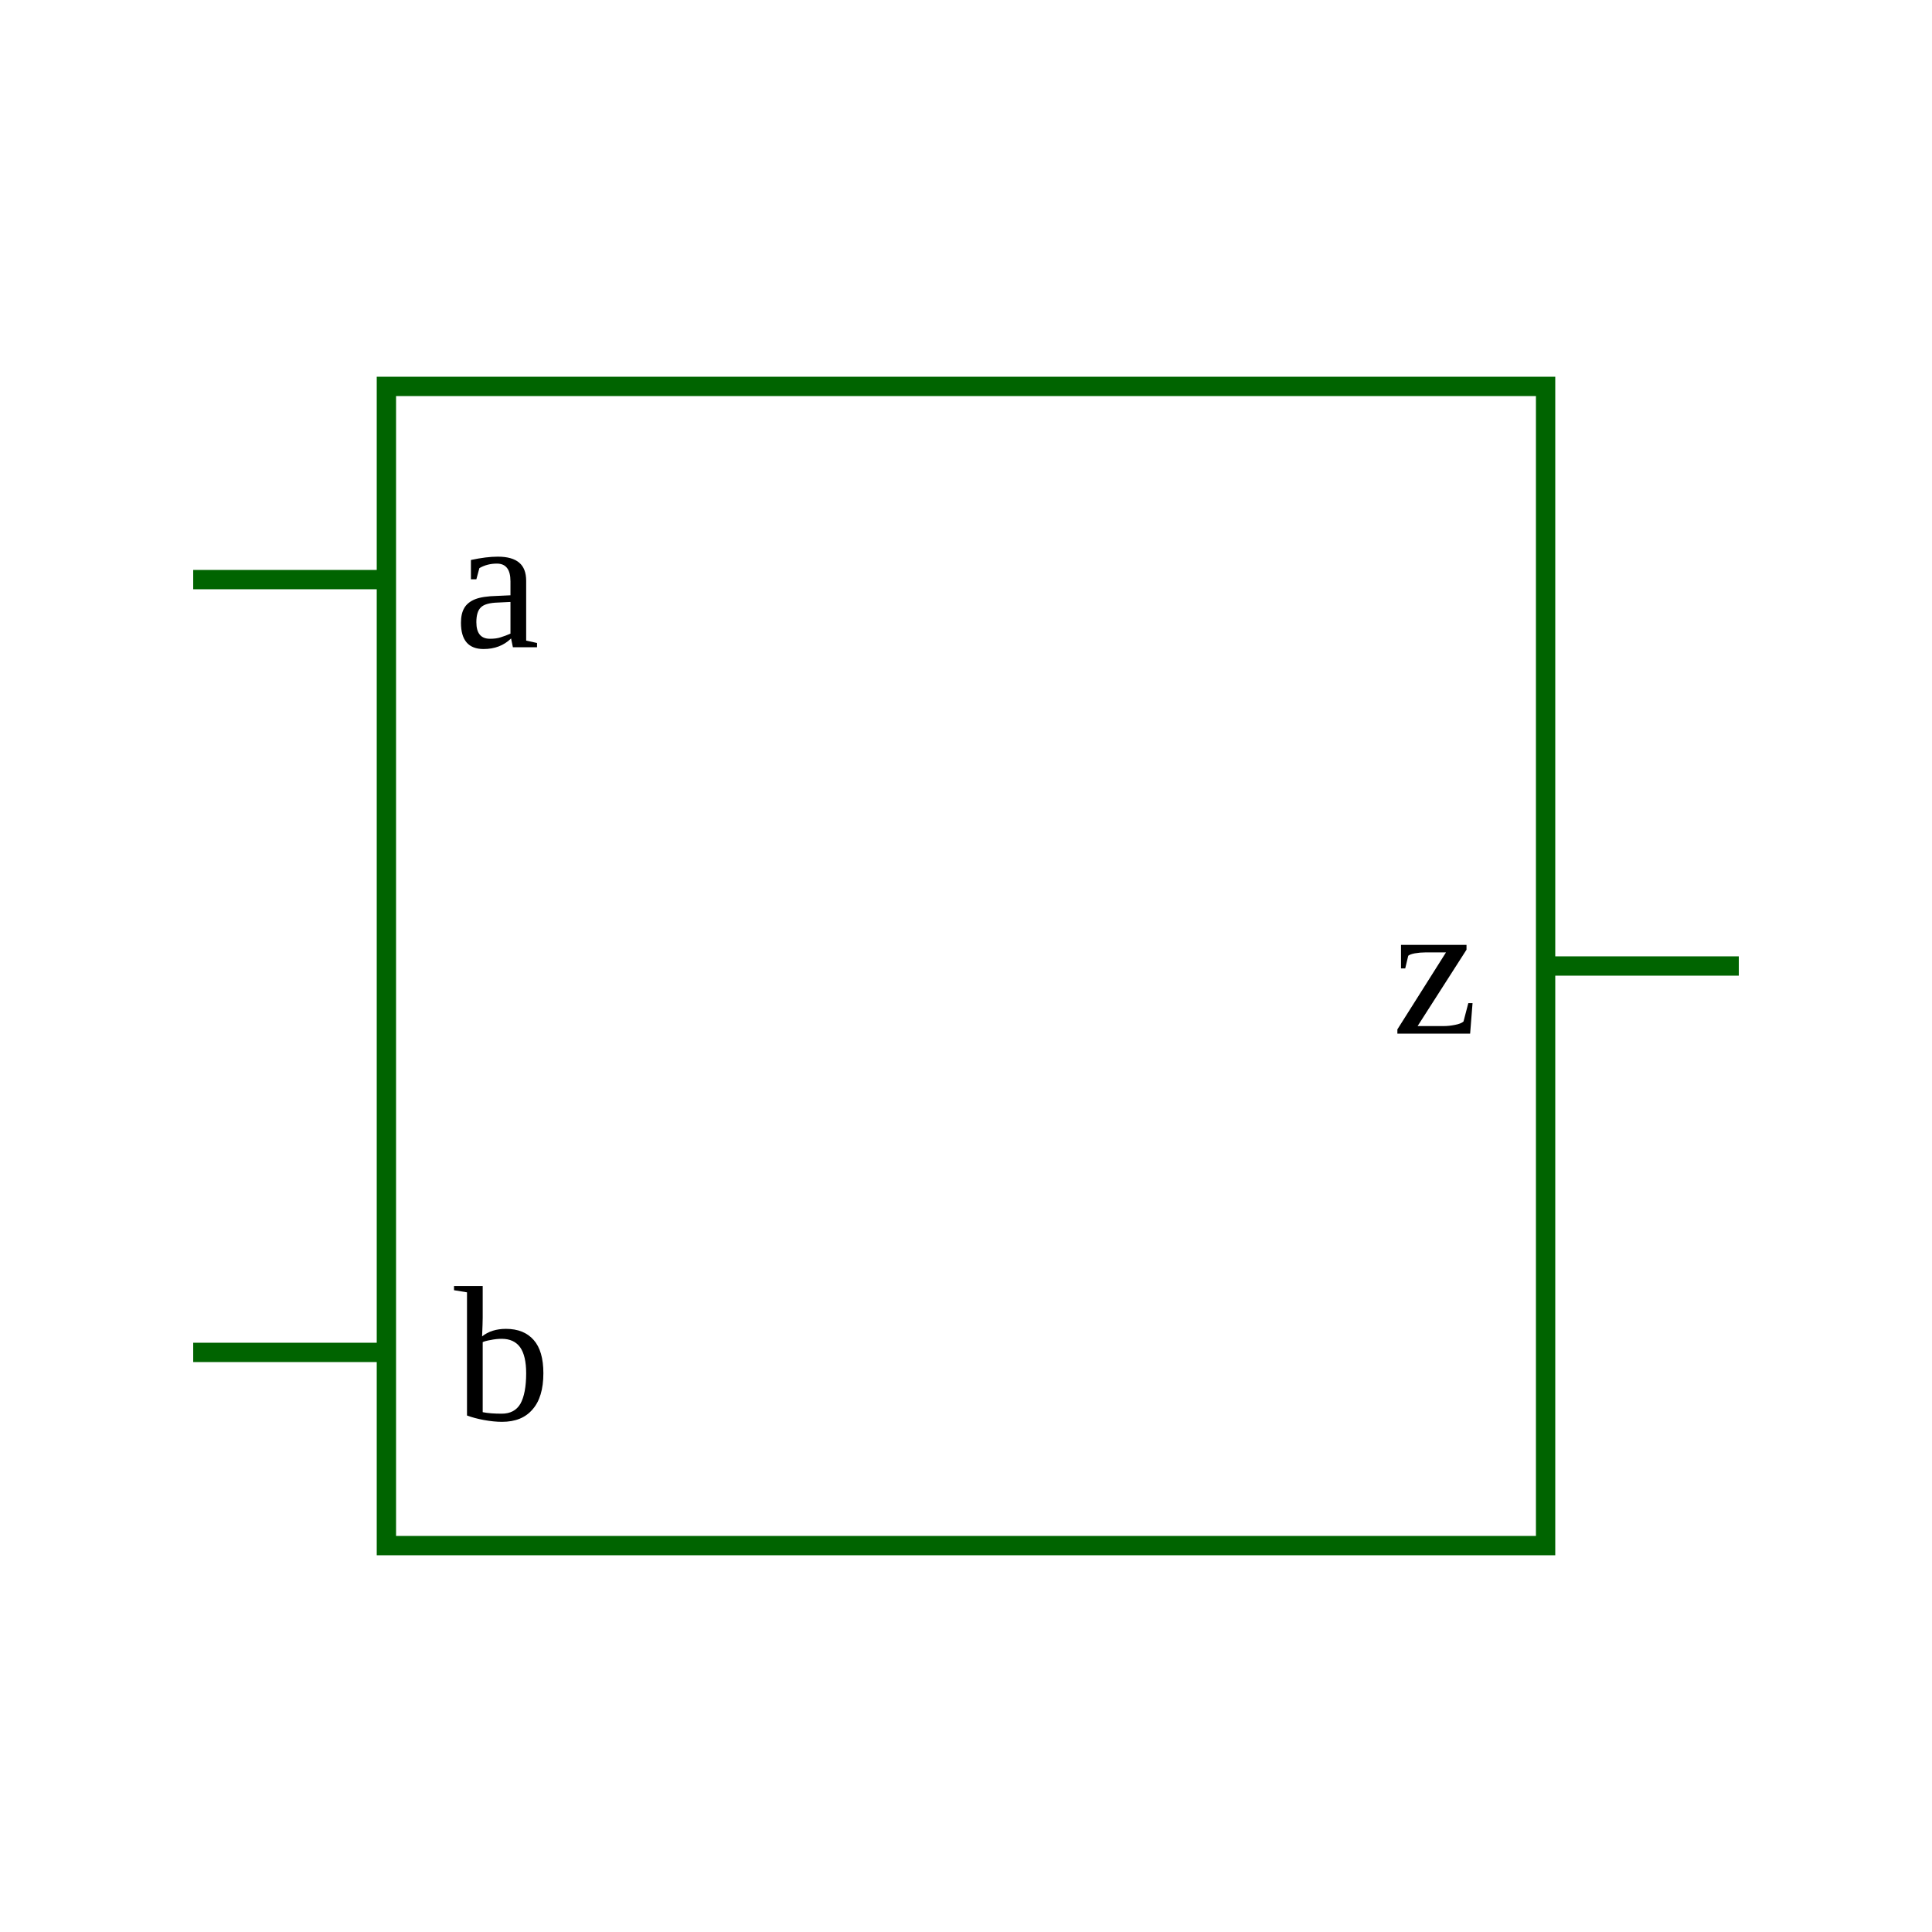
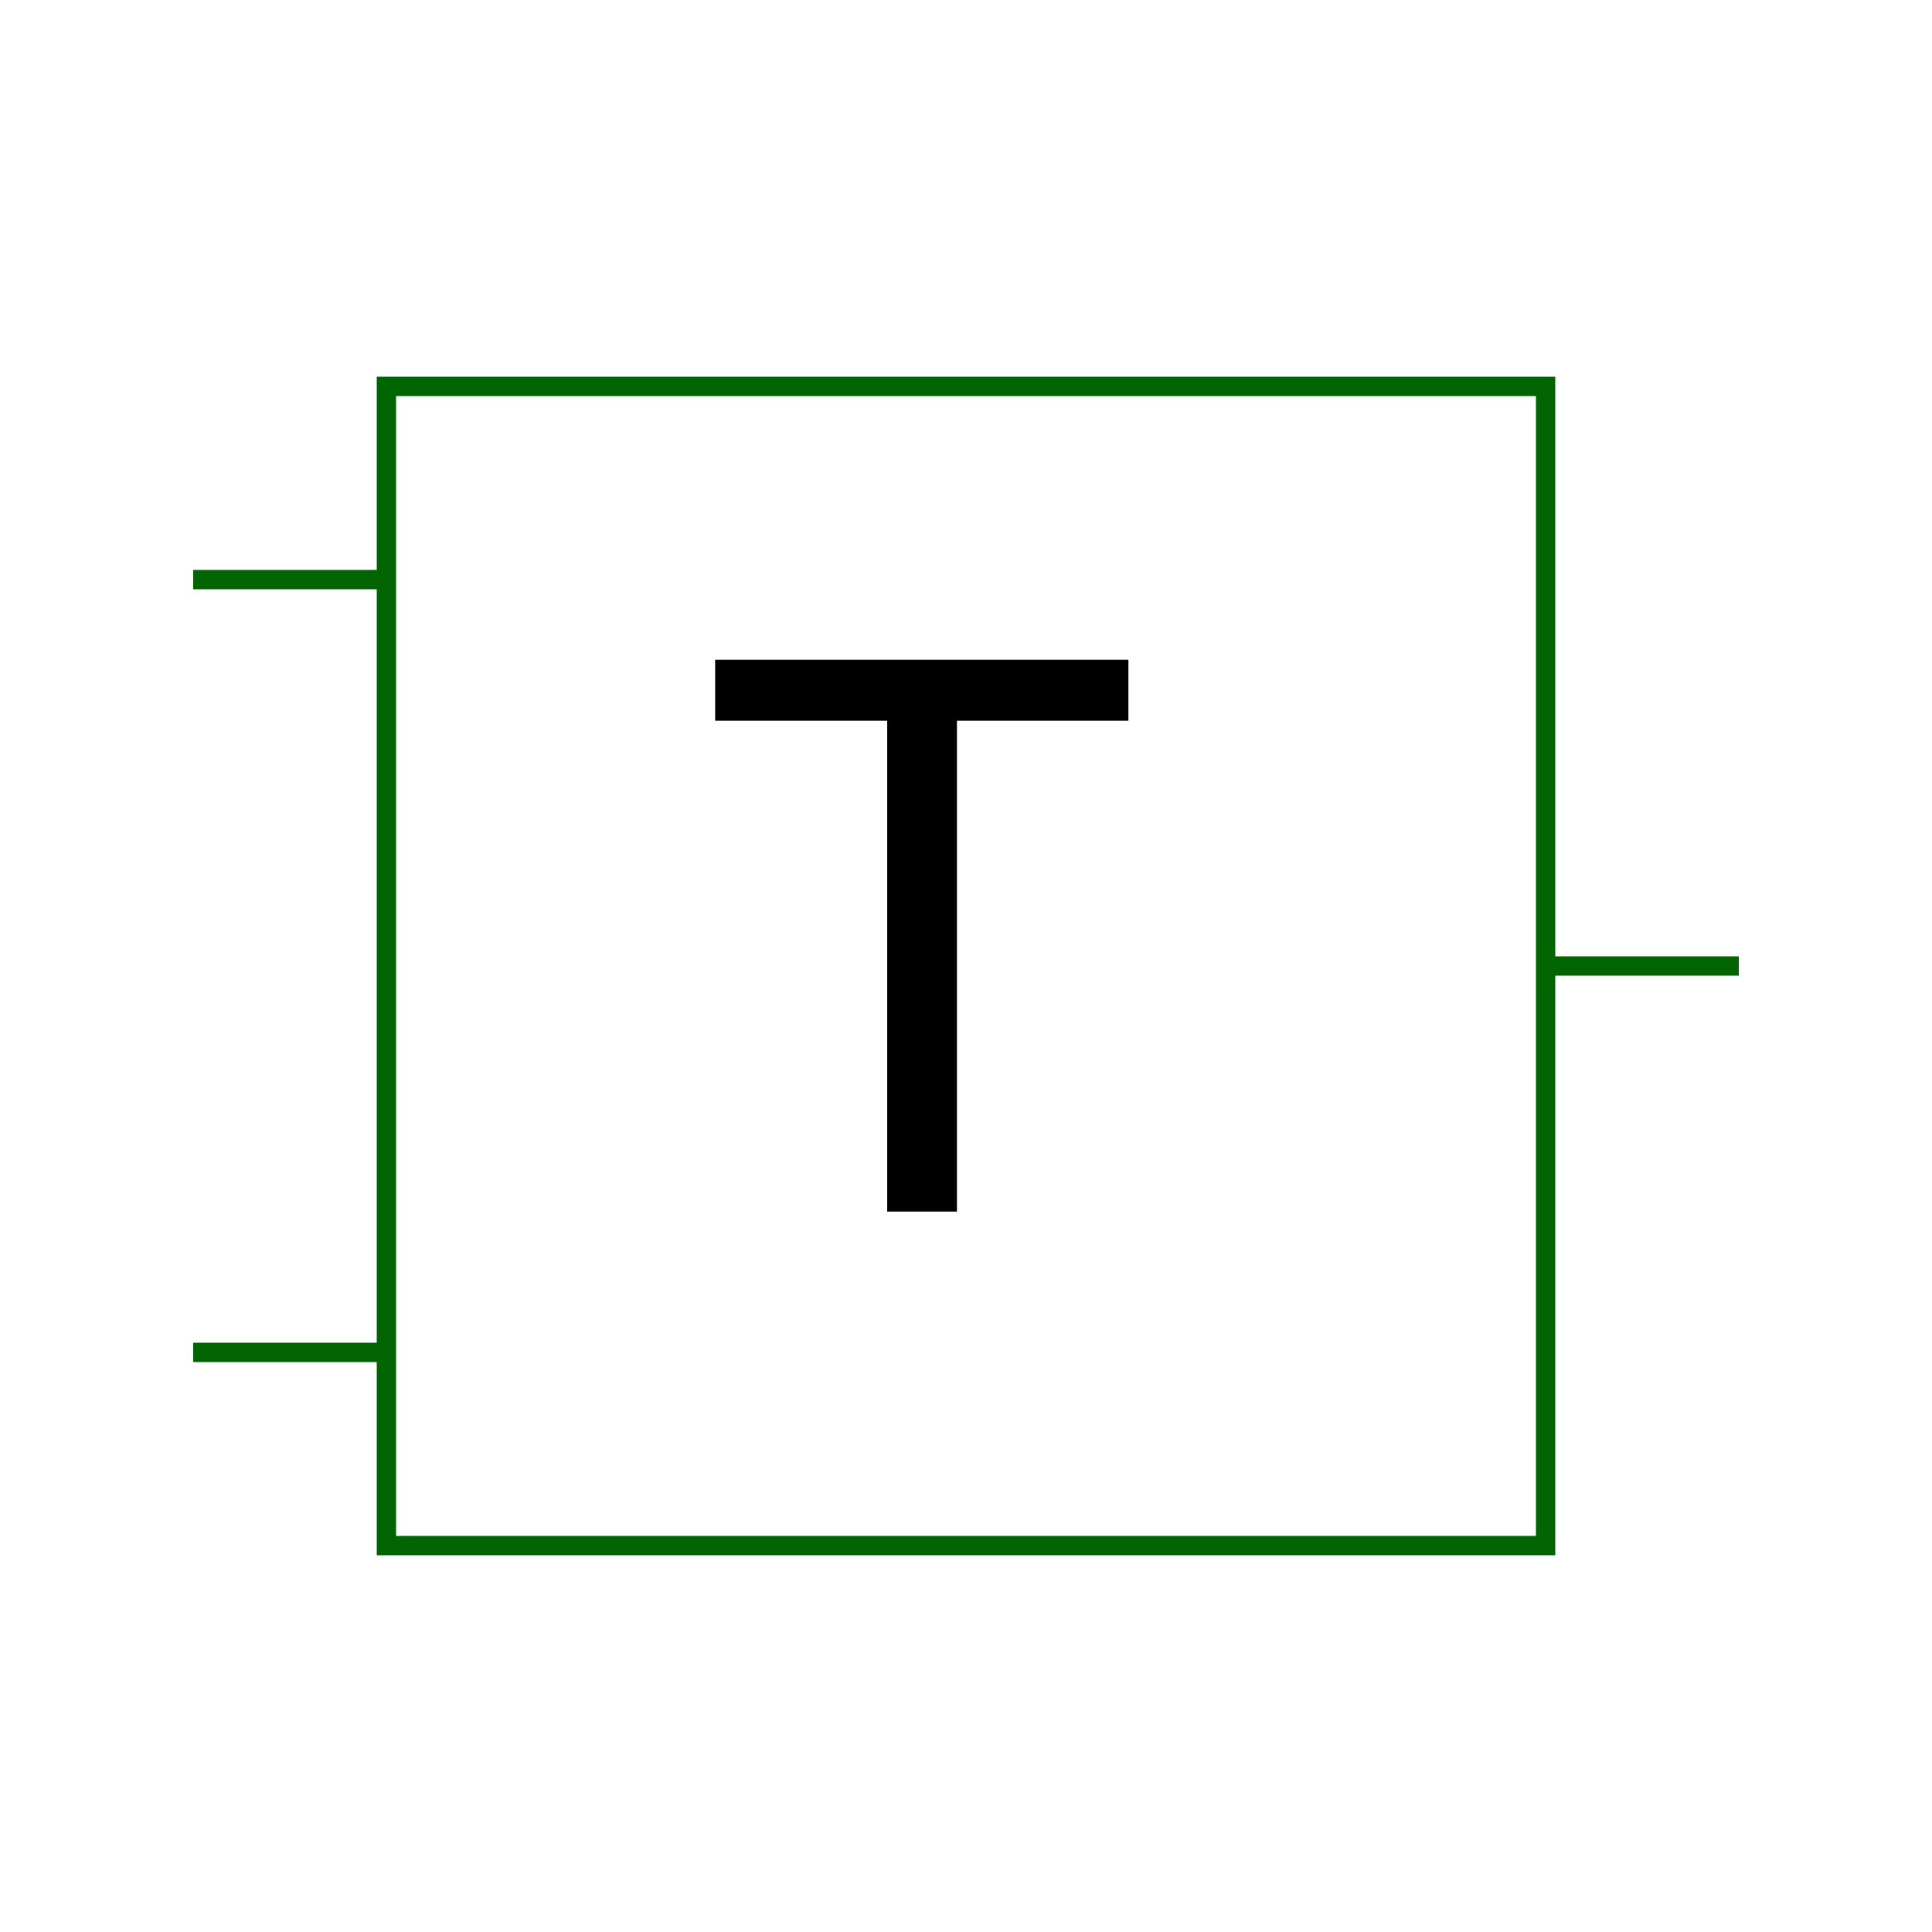
- <svg xmlns="http://www.w3.org/2000/svg" baseProfile="tiny" height="100.0" id="svg2" version="1.2" width="100.0">
-   <defs />
-   <text font-size="10px" id="i-portlabel_a" x="23.5" y="33.5">a</text>
+ <svg xmlns="http://www.w3.org/2000/svg" height="100.0" id="svg2" version="1.2" width="100.0">
+   <defs id="defs3" />
  <line id="i-port_a" stroke="darkGreen" x1="10.0" x2="20.0" y1="30.0" y2="30.0" />
-   <text font-size="10px" id="i-portlabel_b" x="23.5" y="73.5">b</text>
  <line id="i-port_b" stroke="darkGreen" x1="10.0" x2="20.0" y1="70.0" y2="70.0" />
-   <text font-size="10px" id="o-portlabel_z" text-anchor="end" x="76.5" y="53.5">z</text>
  <line id="o-port_z" stroke="darkGreen" x1="90.0" x2="80.0" y1="50.0" y2="50.0" />
-   <rect fill="none" height="60.0" stroke="darkGreen" stroke-width="1" width="60.0" x="20" y="20" />
+   <rect fill="none" height="60.0" stroke="darkGreen" stroke-width="1" width="60.0" x="20" y="20" id="rect15" />
+   <text xml:space="preserve" style="font-style:normal;font-weight:normal;font-size:40px;line-height:125%;font-family:sans-serif;letter-spacing:0px;word-spacing:0px;fill:#000000;fill-opacity:1;stroke:none;stroke-width:1px;stroke-linecap:butt;stroke-linejoin:miter;stroke-opacity:1" x="36.61" y="62.712" id="text3337">
+     <tspan id="tspan3339" x="36.61" y="62.712">T</tspan>
+   </text>
</svg>
